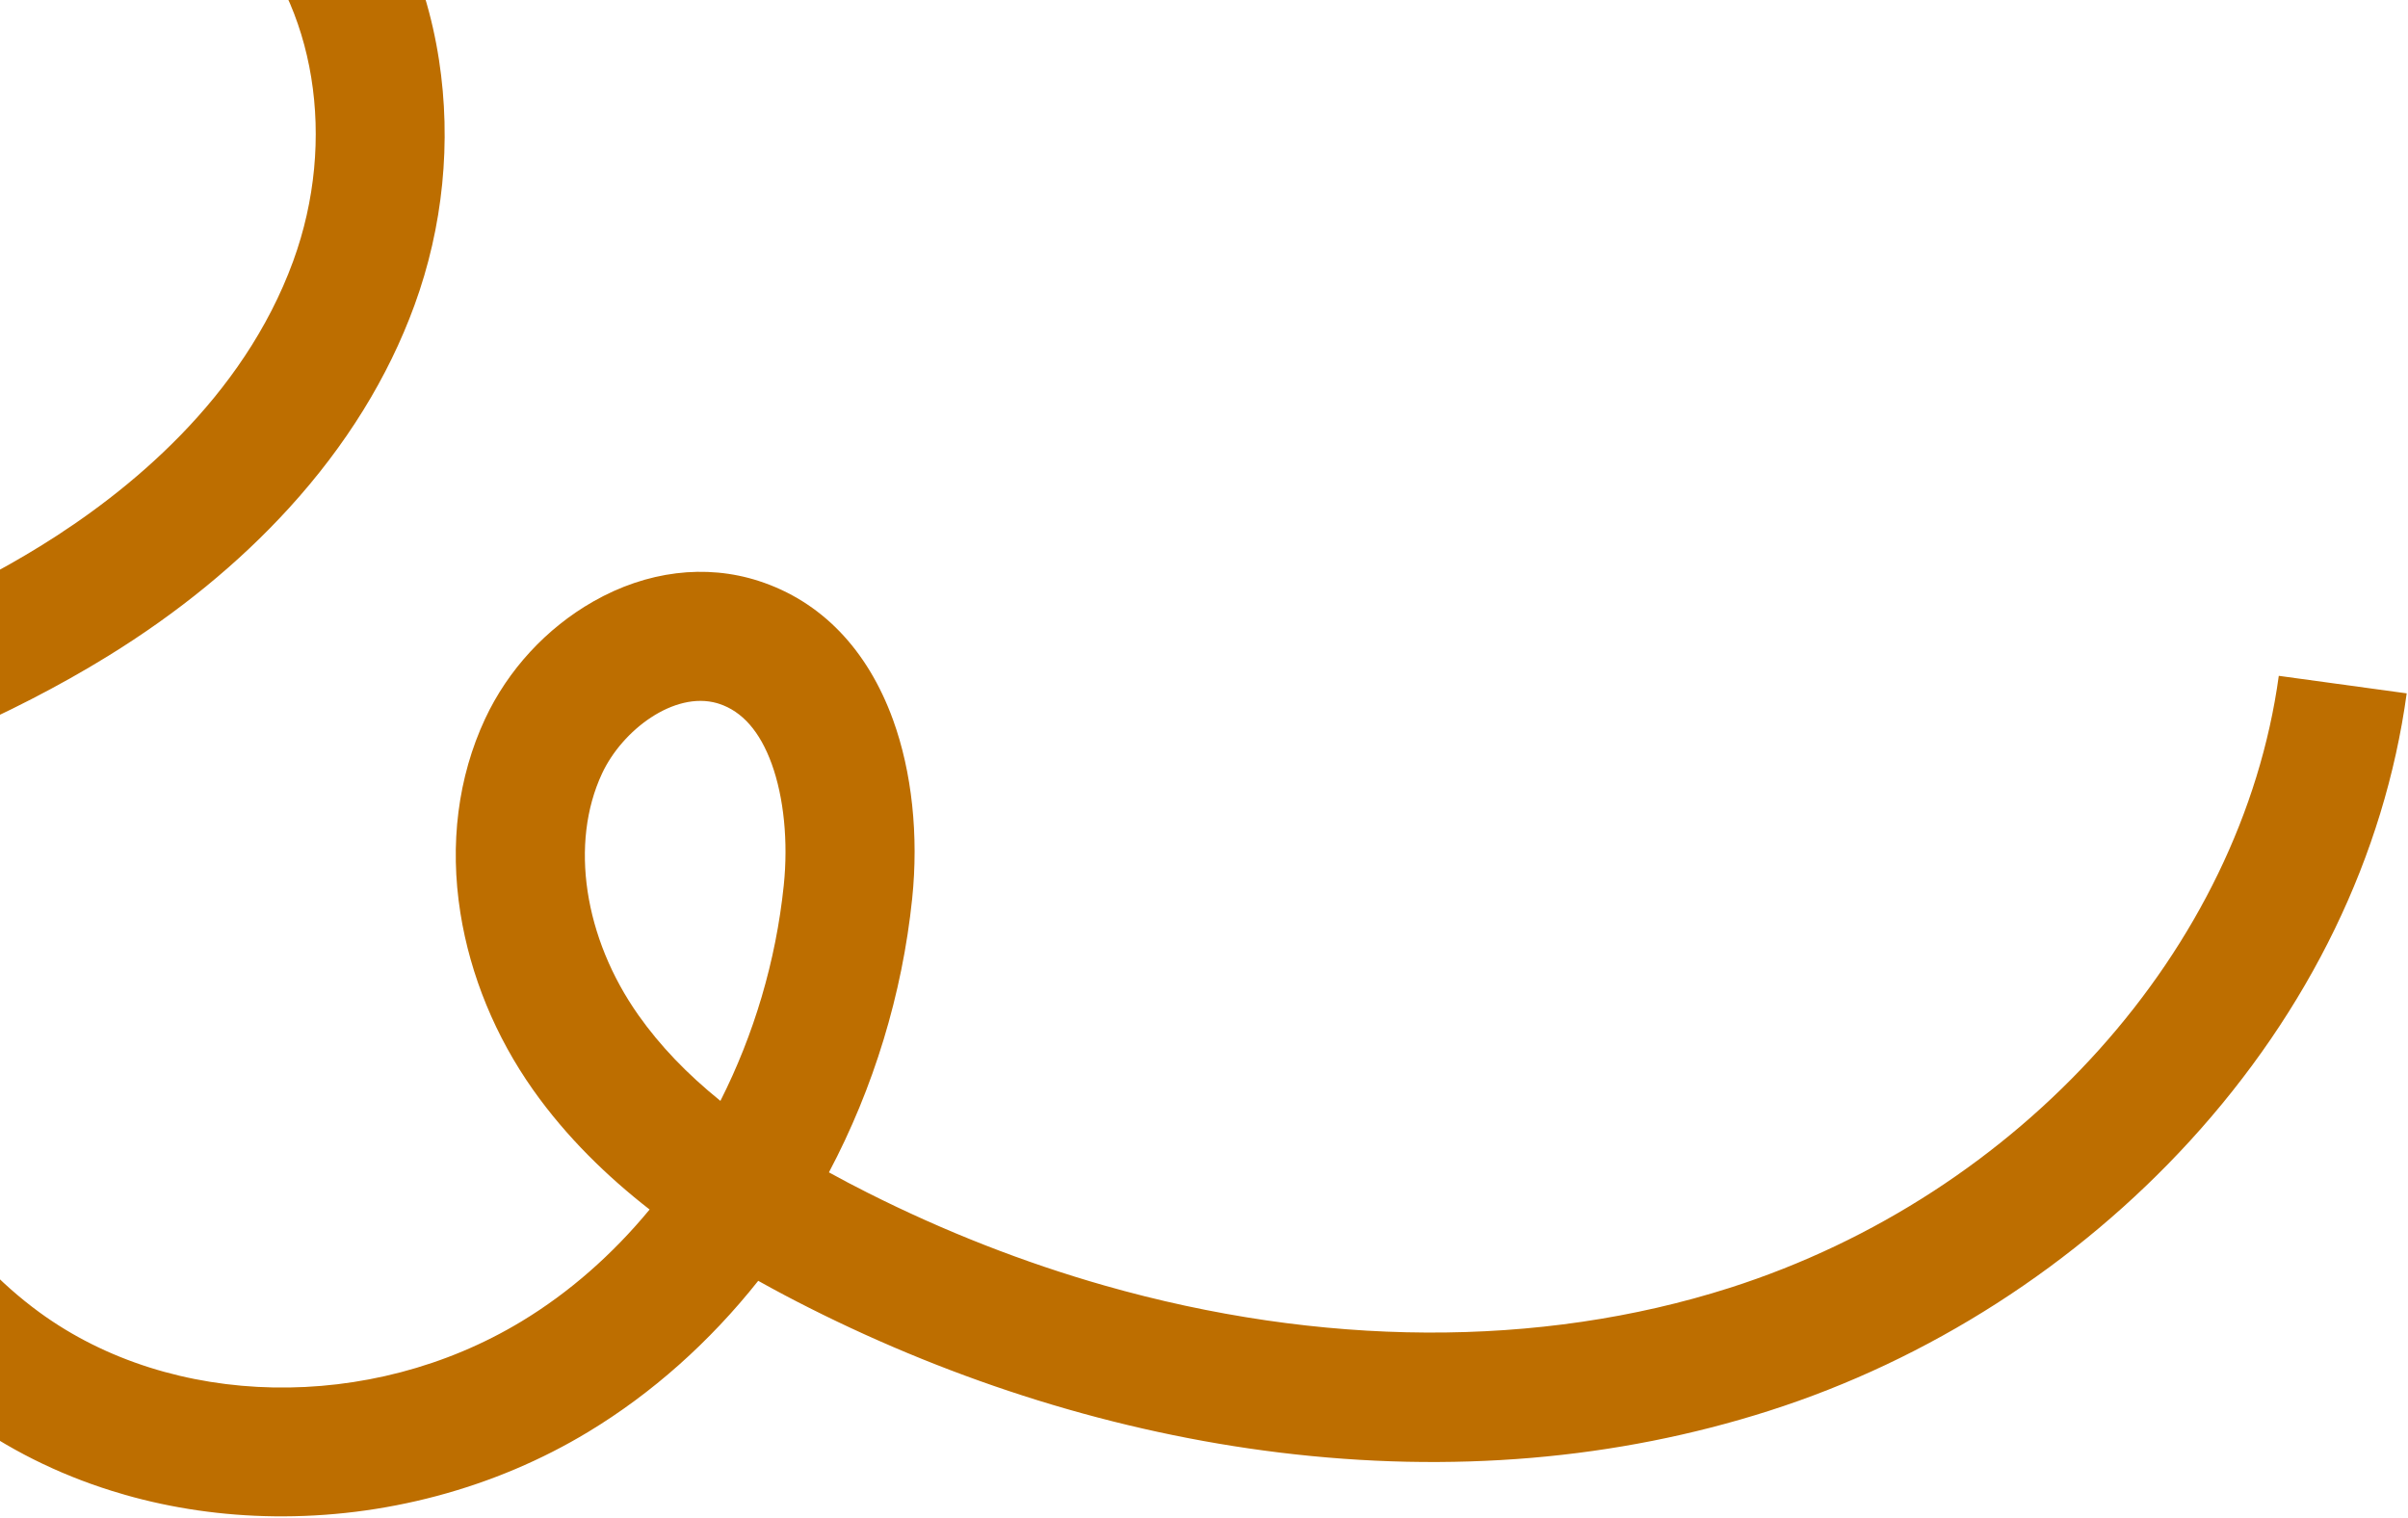
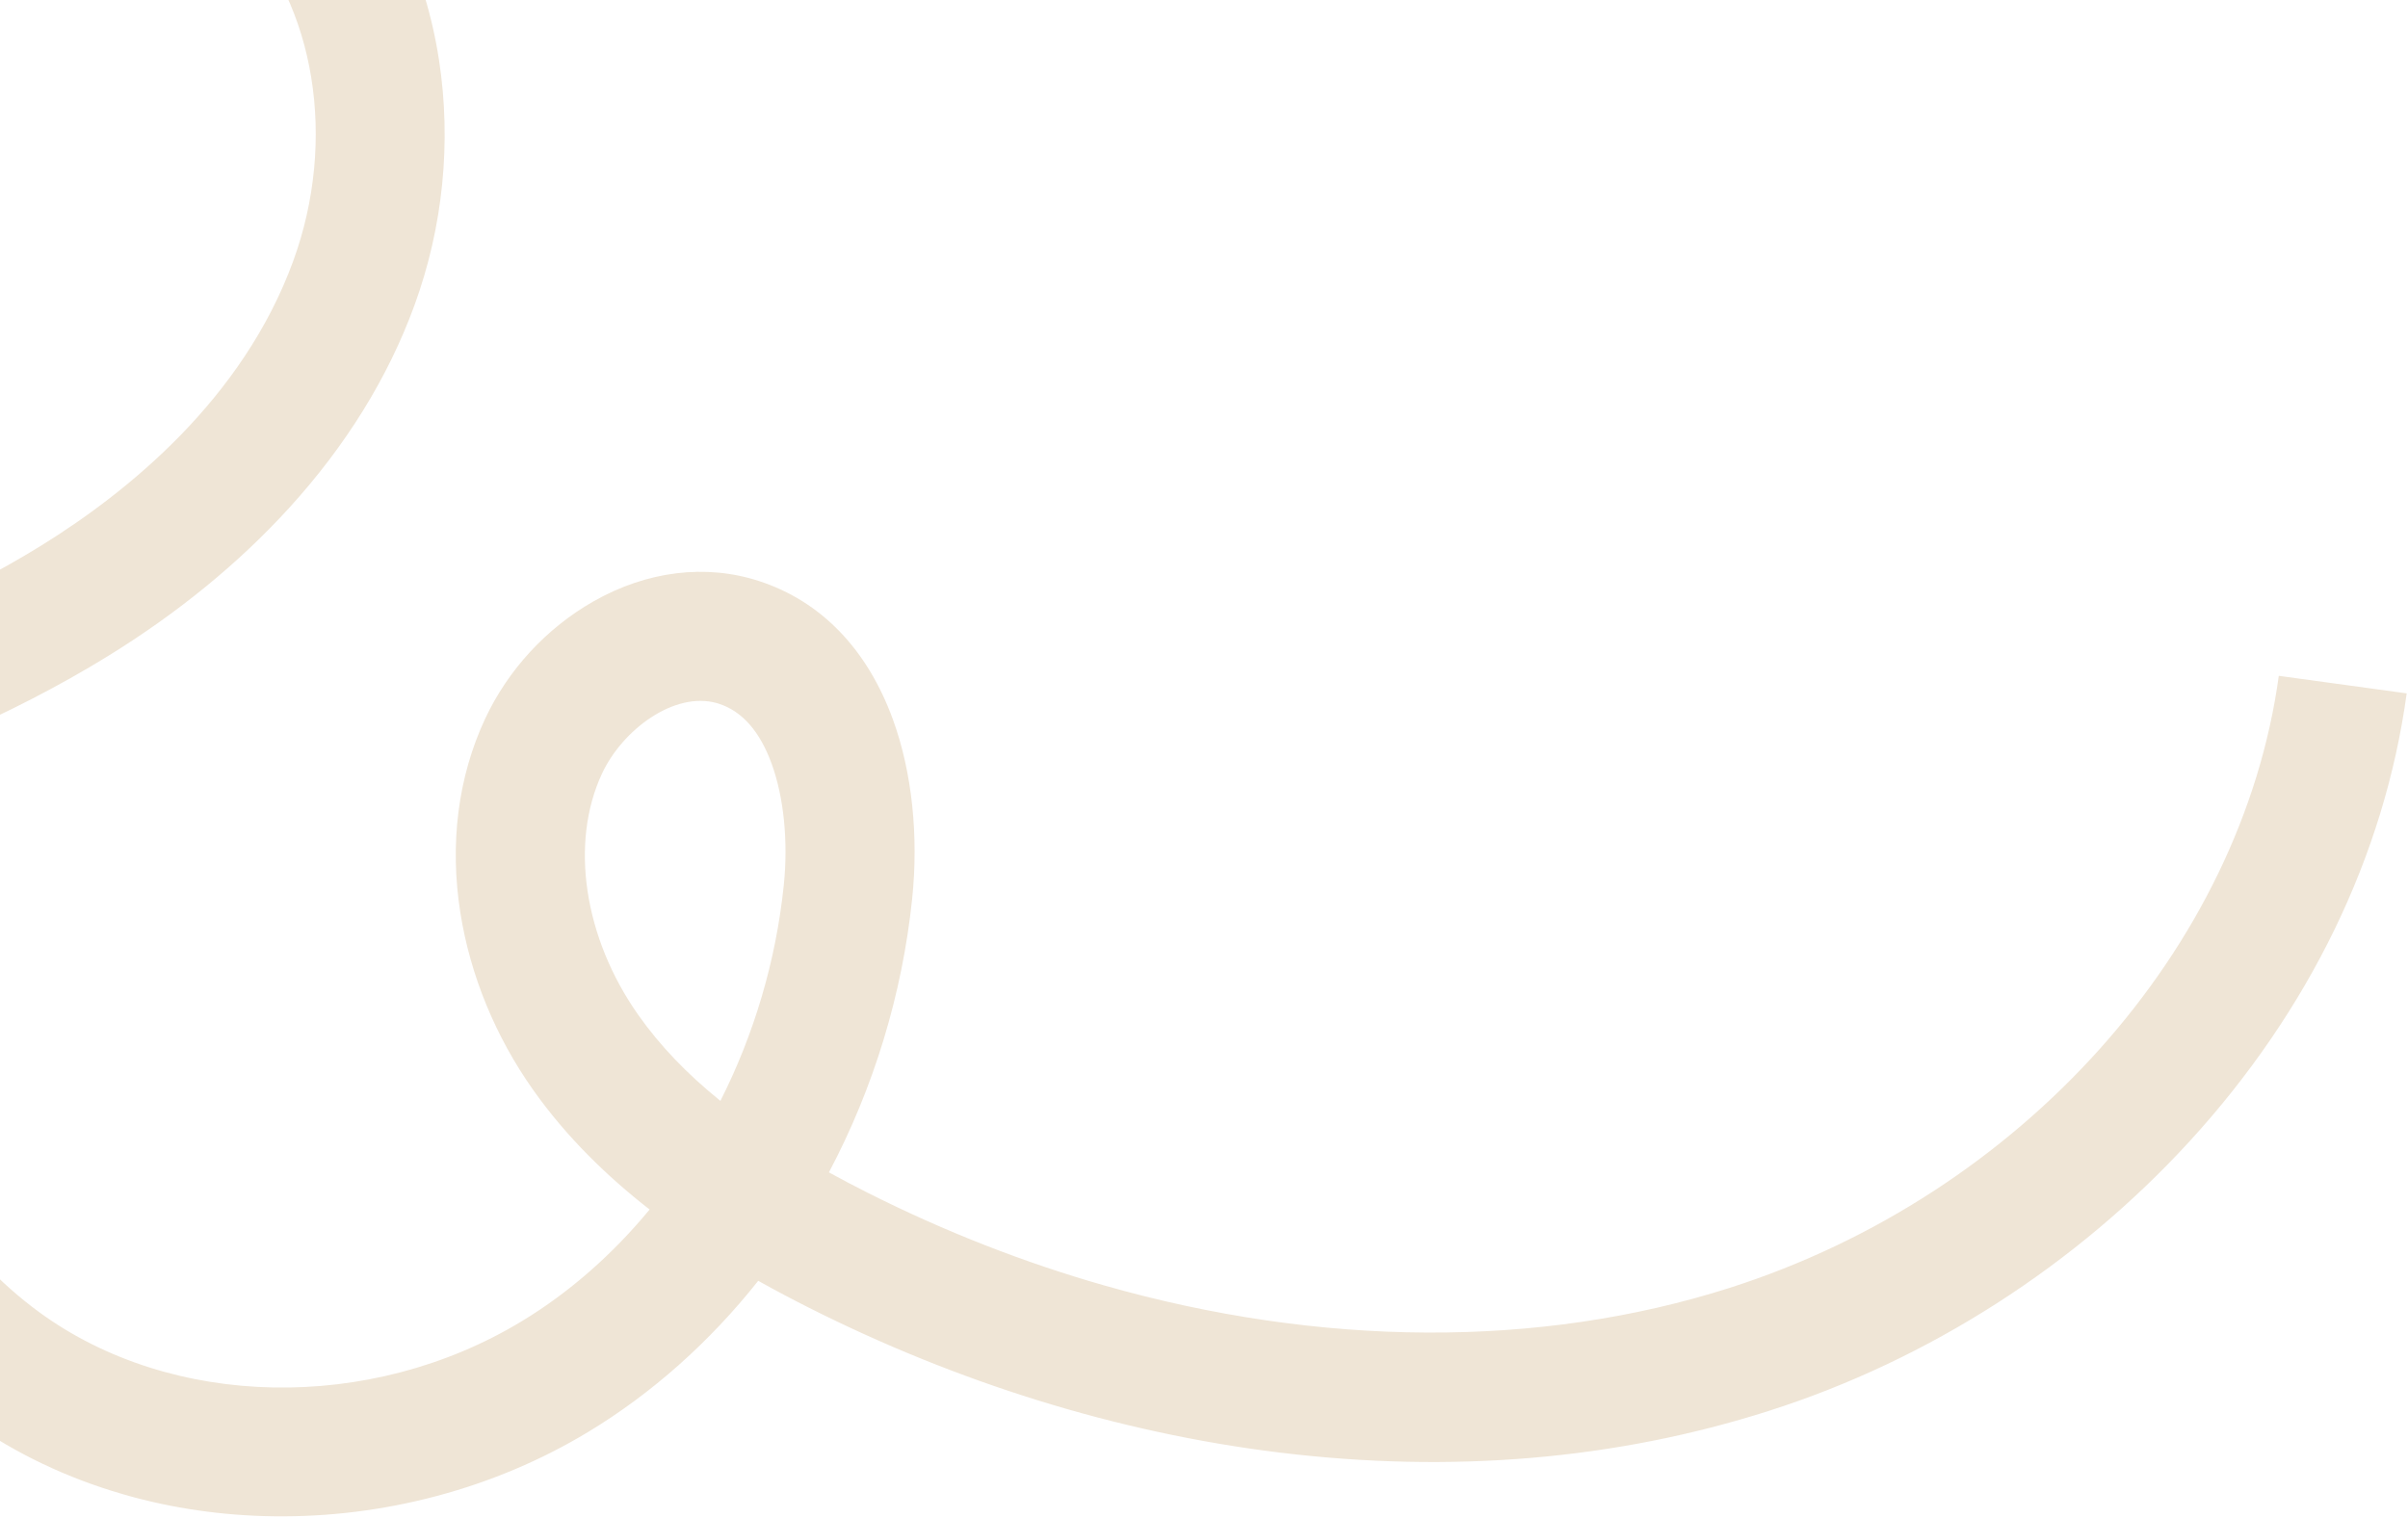
<svg xmlns="http://www.w3.org/2000/svg" width="1236" height="779" viewBox="0 0 1236 779" fill="none">
-   <path d="M64.132 767.275C88.587 774.245 114.214 777.952 140.448 778.299C168.599 778.674 196.733 775.174 224.07 767.909C251.812 760.53 278.022 749.447 301.967 734.969C334.738 715.155 364.33 688.777 389.187 657.429C398.449 662.622 407.294 667.243 415.441 671.348C453.273 690.417 492.704 706.363 532.641 718.759C573.664 731.486 615.347 740.505 656.541 745.549C745.038 756.386 829.66 749.192 908.052 724.151C948.863 711.119 988.211 692.538 1025.01 668.929C1061.67 645.397 1094.96 617.419 1123.94 585.767C1185.4 518.616 1223.93 439.133 1235.33 355.896L1169.68 346.898C1150.46 487.097 1037.22 613.336 887.89 661.025C789.837 692.338 677.48 691.35 566.91 659.839C525.833 648.13 485.028 632.218 445.252 612.176C438.38 608.711 431.794 605.24 425.48 601.76C448.436 558.439 463.132 510.225 468.208 461.268C471.572 428.81 468.088 396.217 458.392 369.497C445.229 333.22 421.411 308.572 389.522 298.219C362.205 289.352 332.021 293.078 304.558 308.719C280.457 322.443 260.724 343.847 248.984 368.994C235.074 398.797 230.695 433.274 236.329 468.701C241.415 500.697 254.312 532.057 273.623 559.391C290.808 583.715 311.791 603.977 333.44 620.837C314.481 643.811 292.3 663.377 267.671 678.267C189.991 725.231 88.208 723.294 20.156 673.545C-20.083 644.135 -52.747 596.681 -76.924 532.505C-91.792 493.041 -101.798 451.986 -107.098 410.367C-51.725 390.71 3.88 368.532 55.44 336.741C91.304 314.629 122.568 289.064 148.375 260.756C177.561 228.739 199.21 193.749 212.72 156.75C227.443 116.423 231.805 72.86 225.331 30.765C218.388 -14.353 199.337 -54.28 170.239 -84.681C145.647 -110.38 117.265 -125.27 88.159 -127.74C62.104 -129.947 36.156 -122.51 11.042 -105.611C-6.535 -93.788 -23.521 -77.57 -40.866 -56.039C-107.482 26.652 -151.94 128.042 -169.427 237.167C-186.915 346.293 -176.37 456.495 -138.929 555.863C-110.13 632.295 -69.761 689.885 -18.945 727.03C3.791 743.653 29.42 756.495 57.236 765.201C59.522 765.92 61.825 766.603 64.13 767.26L64.132 767.275ZM368.047 360.929C368.391 361.027 368.728 361.123 369.066 361.239C380.981 365.108 390.082 375.488 396.106 392.086C402.365 409.333 404.619 432.055 402.3 454.425C398.251 493.5 386.919 531.194 369.781 565.073C352.544 551.165 338.711 536.662 327.747 521.14C299.702 481.451 292.356 432.727 309.033 397.009C319.469 374.657 346.068 354.657 368.055 360.924L368.047 360.929ZM90.01 -60.306C100.576 -57.294 111.819 -49.882 122.375 -38.852C161.879 2.422 173.174 71.9 150.486 134.034C124.673 204.716 65.645 252.616 20.665 280.347C-20.271 305.592 -65.594 324.671 -111.594 341.552C-112.164 213.721 -69.873 85.609 10.743 -14.455C37.431 -47.583 61.598 -63.482 82.562 -61.7C84.994 -61.492 87.481 -61.027 90.01 -60.306Z" fill="#BD6E00" />
+   <path d="M64.132 767.275C88.587 774.245 114.214 777.952 140.448 778.299C168.599 778.674 196.733 775.174 224.07 767.909C251.812 760.53 278.022 749.447 301.967 734.969C334.738 715.155 364.33 688.777 389.187 657.429C398.449 662.622 407.294 667.243 415.441 671.348C453.273 690.417 492.704 706.363 532.641 718.759C573.664 731.486 615.347 740.505 656.541 745.549C745.038 756.386 829.66 749.192 908.052 724.151C948.863 711.119 988.211 692.538 1025.01 668.929C1061.67 645.397 1094.96 617.419 1123.94 585.767C1185.4 518.616 1223.93 439.133 1235.33 355.896L1169.68 346.898C1150.46 487.097 1037.22 613.336 887.89 661.025C789.837 692.338 677.48 691.35 566.91 659.839C525.833 648.13 485.028 632.218 445.252 612.176C438.38 608.711 431.794 605.24 425.48 601.76C448.436 558.439 463.132 510.225 468.208 461.268C471.572 428.81 468.088 396.217 458.392 369.497C445.229 333.22 421.411 308.572 389.522 298.219C362.205 289.352 332.021 293.078 304.558 308.719C280.457 322.443 260.724 343.847 248.984 368.994C235.074 398.797 230.695 433.274 236.329 468.701C241.415 500.697 254.312 532.057 273.623 559.391C290.808 583.715 311.791 603.977 333.44 620.837C314.481 643.811 292.3 663.377 267.671 678.267C189.991 725.231 88.208 723.294 20.156 673.545C-20.083 644.135 -52.747 596.681 -76.924 532.505C-91.792 493.041 -101.798 451.986 -107.098 410.367C-51.725 390.71 3.88 368.532 55.44 336.741C91.304 314.629 122.568 289.064 148.375 260.756C177.561 228.739 199.21 193.749 212.72 156.75C227.443 116.423 231.805 72.86 225.331 30.765C218.388 -14.353 199.337 -54.28 170.239 -84.681C145.647 -110.38 117.265 -125.27 88.159 -127.74C62.104 -129.947 36.156 -122.51 11.042 -105.611C-6.535 -93.788 -23.521 -77.57 -40.866 -56.039C-107.482 26.652 -151.94 128.042 -169.427 237.167C-186.915 346.293 -176.37 456.495 -138.929 555.863C-110.13 632.295 -69.761 689.885 -18.945 727.03C3.791 743.653 29.42 756.495 57.236 765.201C59.522 765.92 61.825 766.603 64.13 767.26L64.132 767.275ZM368.047 360.929C368.391 361.027 368.728 361.123 369.066 361.239C380.981 365.108 390.082 375.488 396.106 392.086C402.365 409.333 404.619 432.055 402.3 454.425C398.251 493.5 386.919 531.194 369.781 565.073C352.544 551.165 338.711 536.662 327.747 521.14C299.702 481.451 292.356 432.727 309.033 397.009C319.469 374.657 346.068 354.657 368.055 360.924L368.047 360.929ZM90.01 -60.306C100.576 -57.294 111.819 -49.882 122.375 -38.852C161.879 2.422 173.174 71.9 150.486 134.034C124.673 204.716 65.645 252.616 20.665 280.347C-20.271 305.592 -65.594 324.671 -111.594 341.552C-112.164 213.721 -69.873 85.609 10.743 -14.455C37.431 -47.583 61.598 -63.482 82.562 -61.7C84.994 -61.492 87.481 -61.027 90.01 -60.306Z" fill="#EFE5D6" />
</svg>
